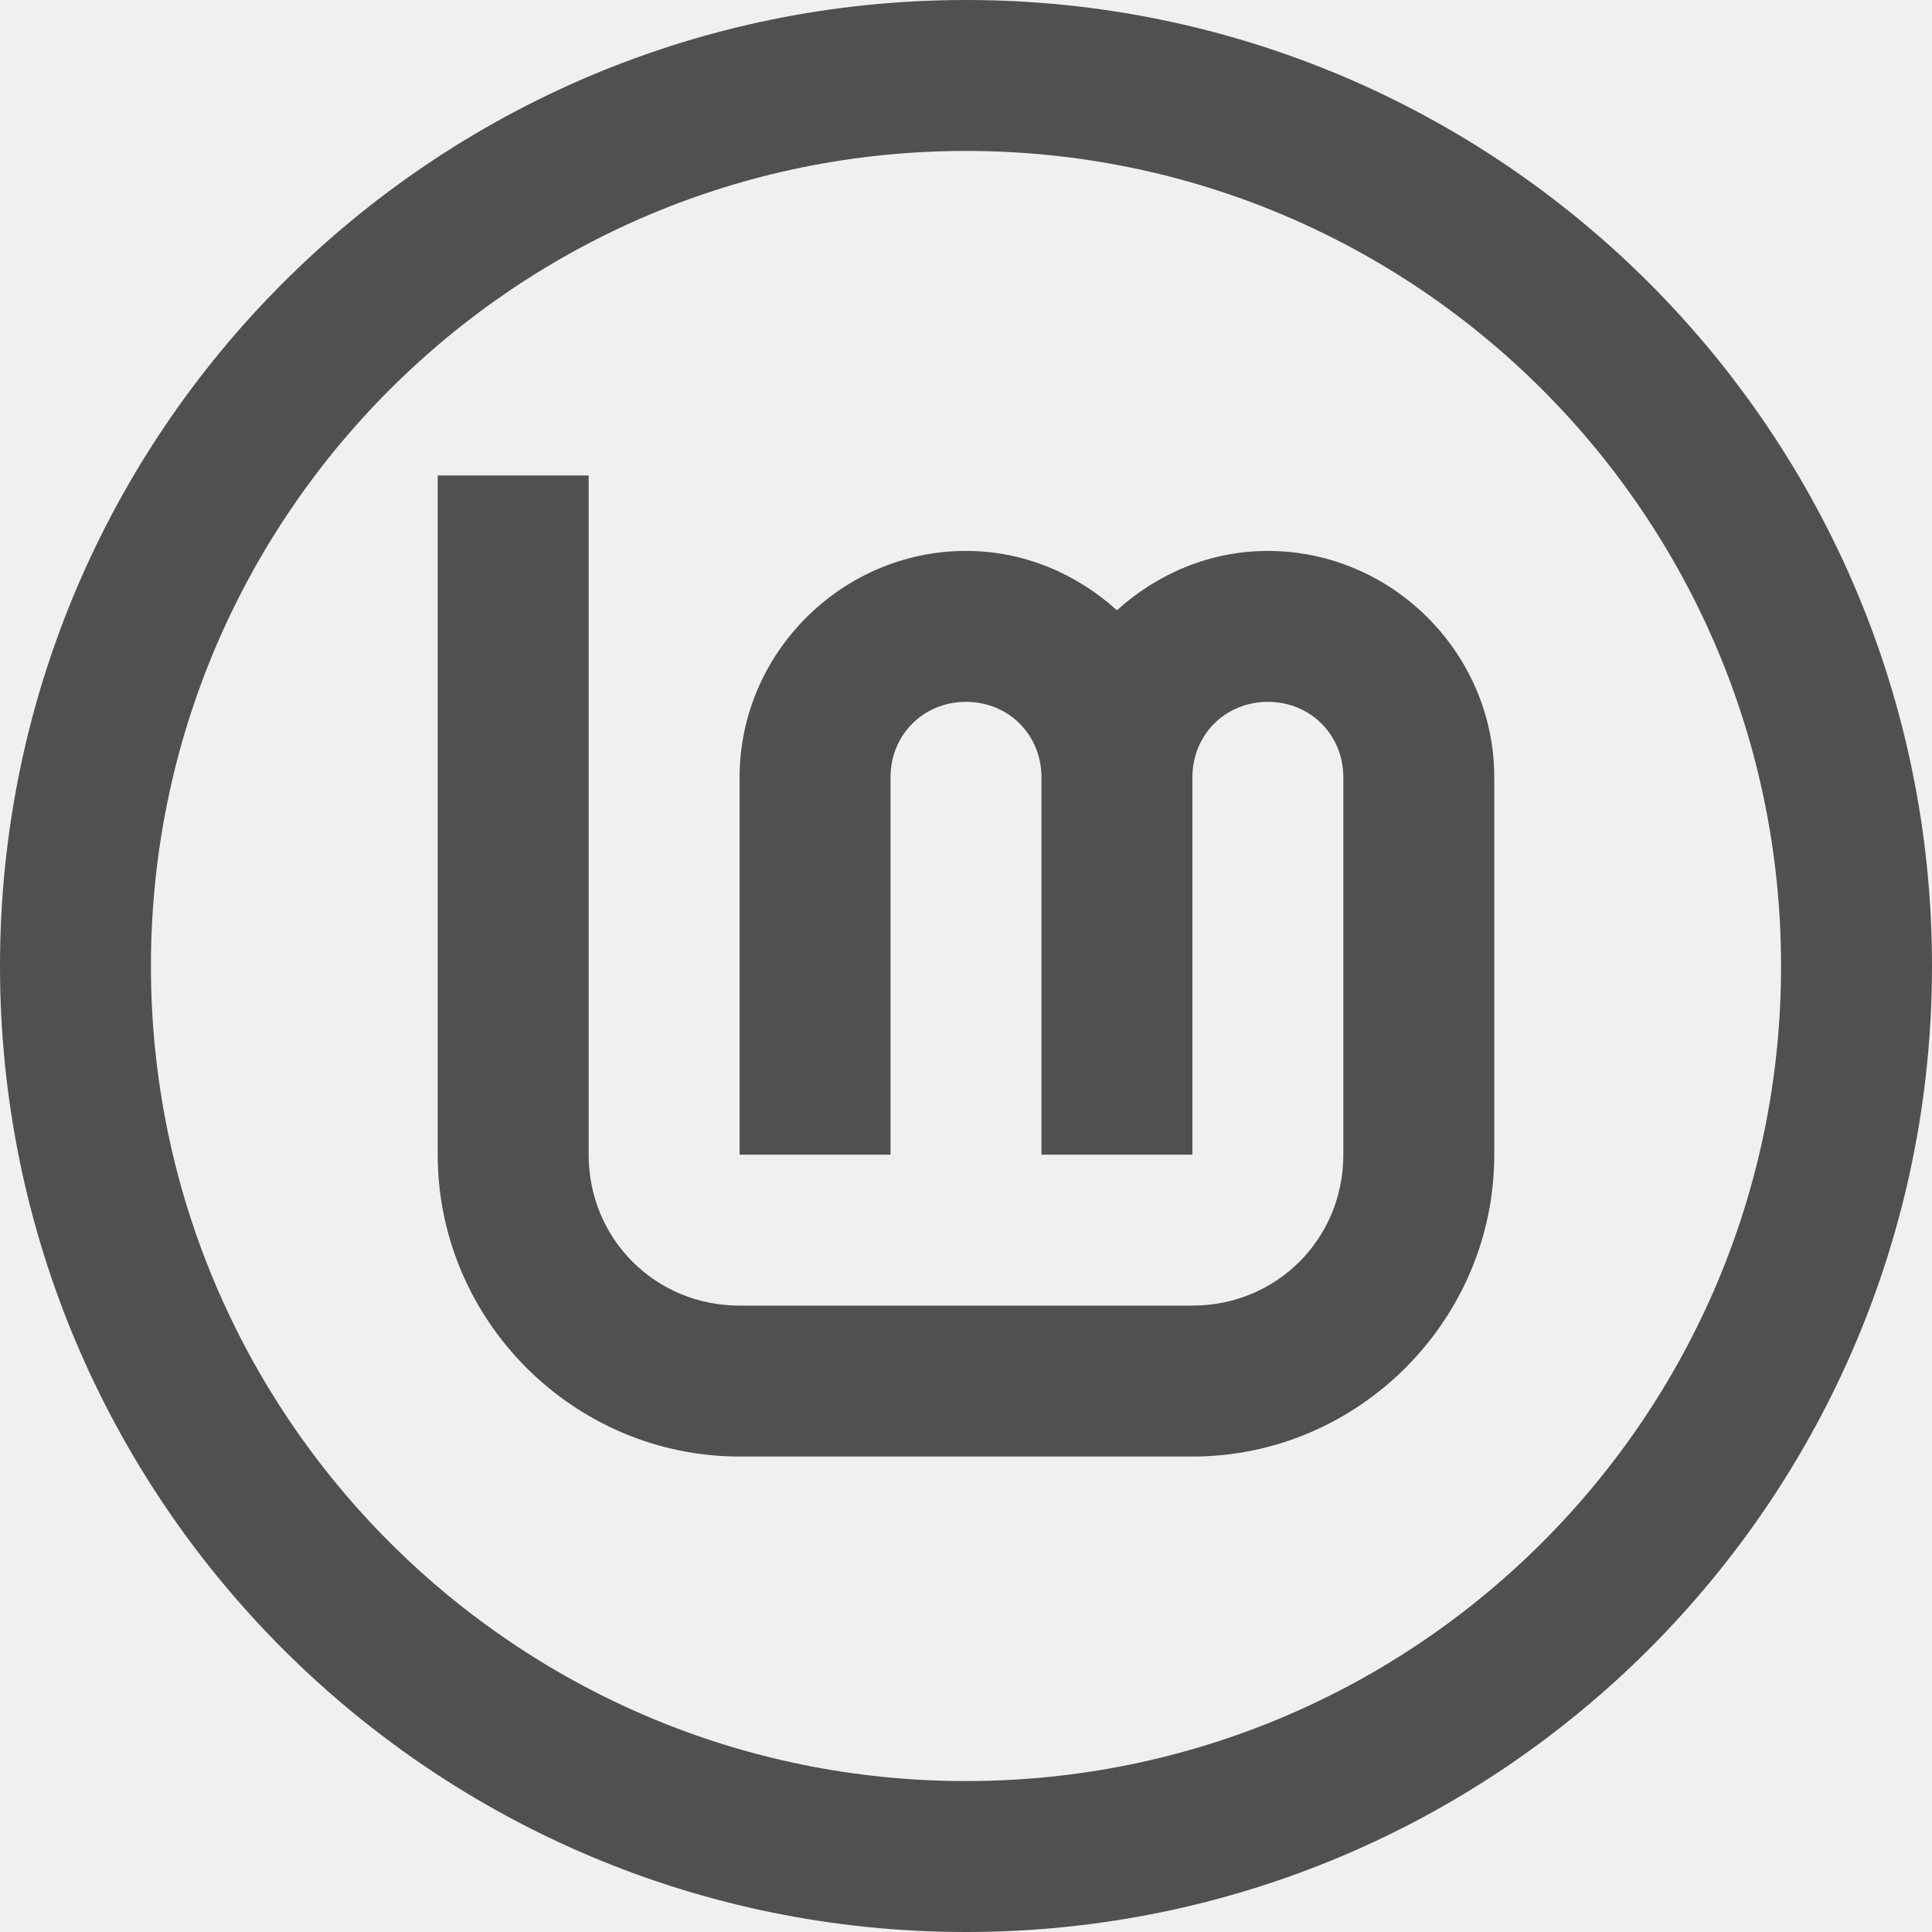
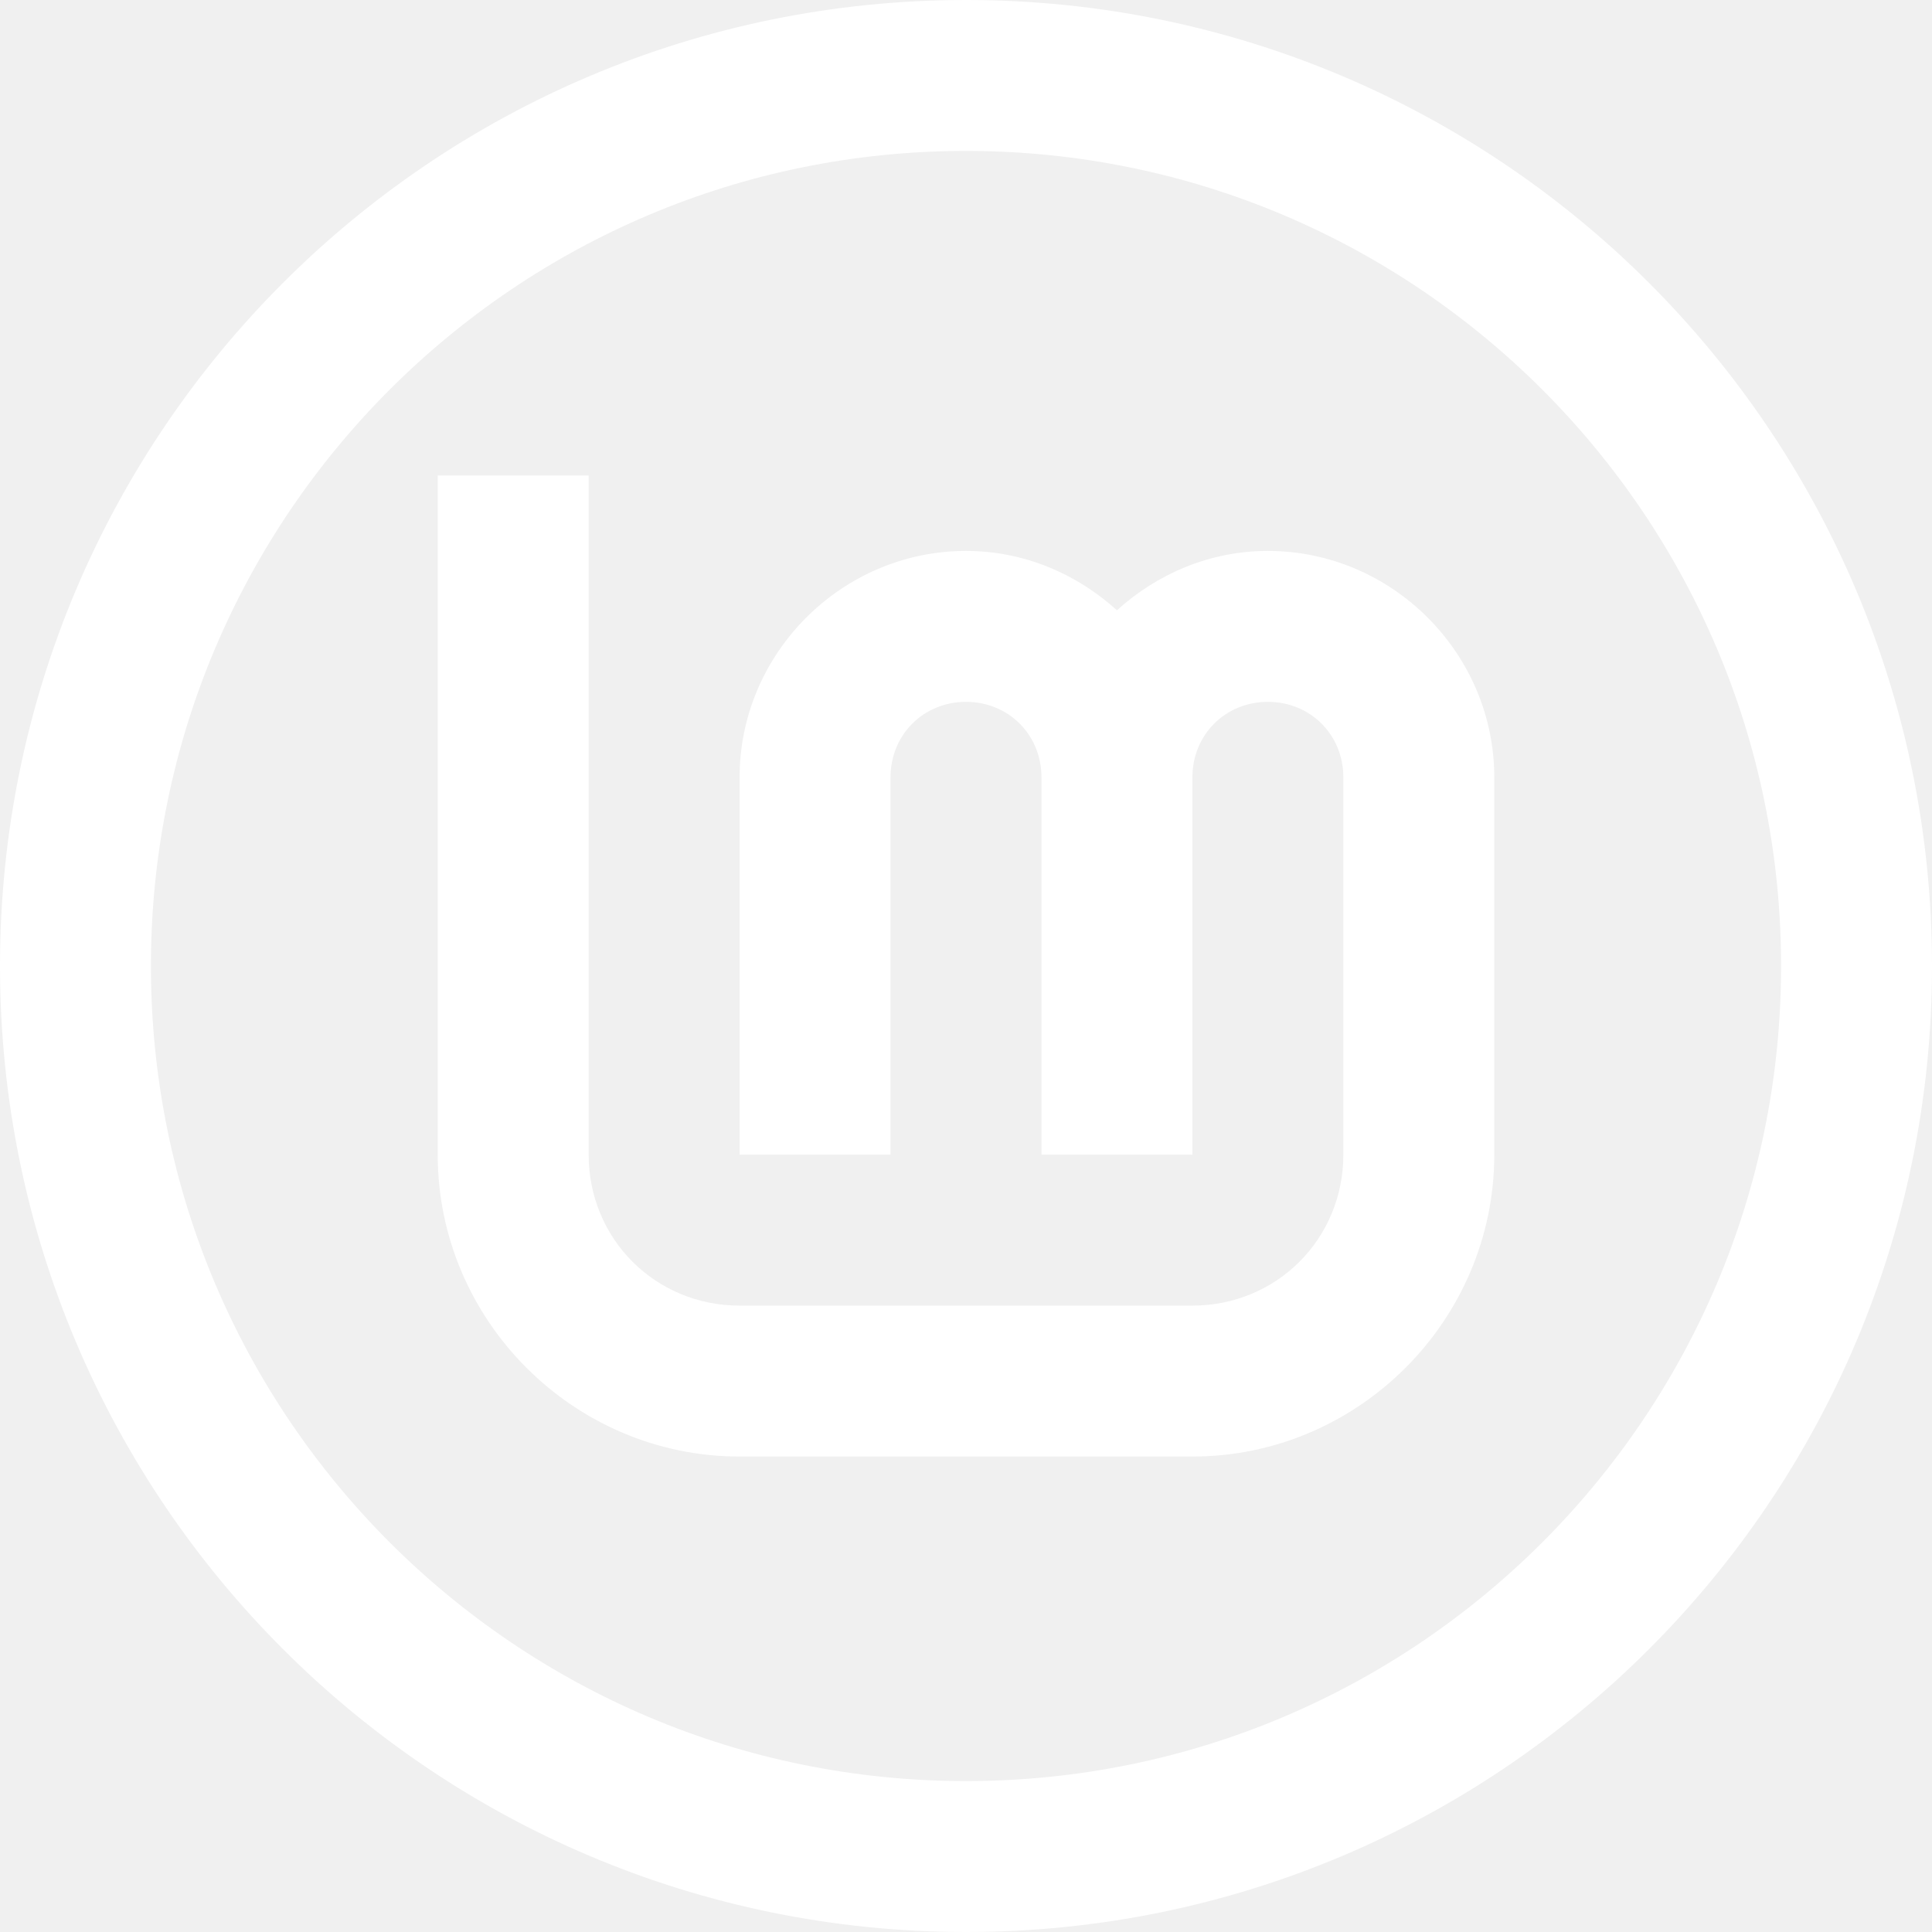
<svg xmlns="http://www.w3.org/2000/svg" width="256" height="256" viewBox="0 0 256 256" id="svg2" version="1.1">
  <defs id="defs4" />
  <g id="layer3">
-     <circle style="fill:none;fill-opacity:1;stroke:#505050;stroke-width:20;stroke-miterlimit:4;stroke-dasharray:none;stroke-opacity:1" id="path32" cx="128" cy="128" r="118" />
-     <path style="color:#000000;fill:#505050;fill-opacity:1;stroke:none;stroke-width:0;-inkscape-stroke:none" d="m 58,63 v 90 c 0,21.973 18.027,40 40,40 h 60 c 21.973,0 40,-18.027 40,-40 v -50 c 0,-16.45 -13.55,-30 -30,-30 -7.685,0 -14.667,3.038 -20,7.866 -5.333,-4.829 -12.315,-7.866 -20,-7.866 -16.45,0 -30,13.55 -30,30 v 50 h 20 v -50 c 0,-5.641 4.359,-10 10,-10 5.641,0 10,4.359 10,10 v 50 h 20 v -50 c 0,-5.641 4.359,-10 10,-10 5.641,0 10,4.359 10,10 v 50 c 0,11.164 -8.836,20 -20,20 H 98 c -11.164,0 -20,-8.836 -20,-20 V 63 Z" id="path4193" />
+     <circle style="fill:none;fill-opacity:1;stroke:#ffffff;stroke-width:20;stroke-miterlimit:4;stroke-dasharray:none;stroke-opacity:1" id="path32" cx="128" cy="128" r="118" />
+     <path style="color:#000000;fill:#ffffff;fill-opacity:1;stroke:none;stroke-width:0;-inkscape-stroke:none" d="m 58,63 v 90 c 0,21.973 18.027,40 40,40 h 60 c 21.973,0 40,-18.027 40,-40 v -50 c 0,-16.45 -13.55,-30 -30,-30 -7.685,0 -14.667,3.038 -20,7.866 -5.333,-4.829 -12.315,-7.866 -20,-7.866 -16.45,0 -30,13.55 -30,30 v 50 h 20 v -50 c 0,-5.641 4.359,-10 10,-10 5.641,0 10,4.359 10,10 v 50 h 20 v -50 c 0,-5.641 4.359,-10 10,-10 5.641,0 10,4.359 10,10 v 50 c 0,11.164 -8.836,20 -20,20 H 98 c -11.164,0 -20,-8.836 -20,-20 V 63 Z" id="path4193" />
  </g>
</svg>
